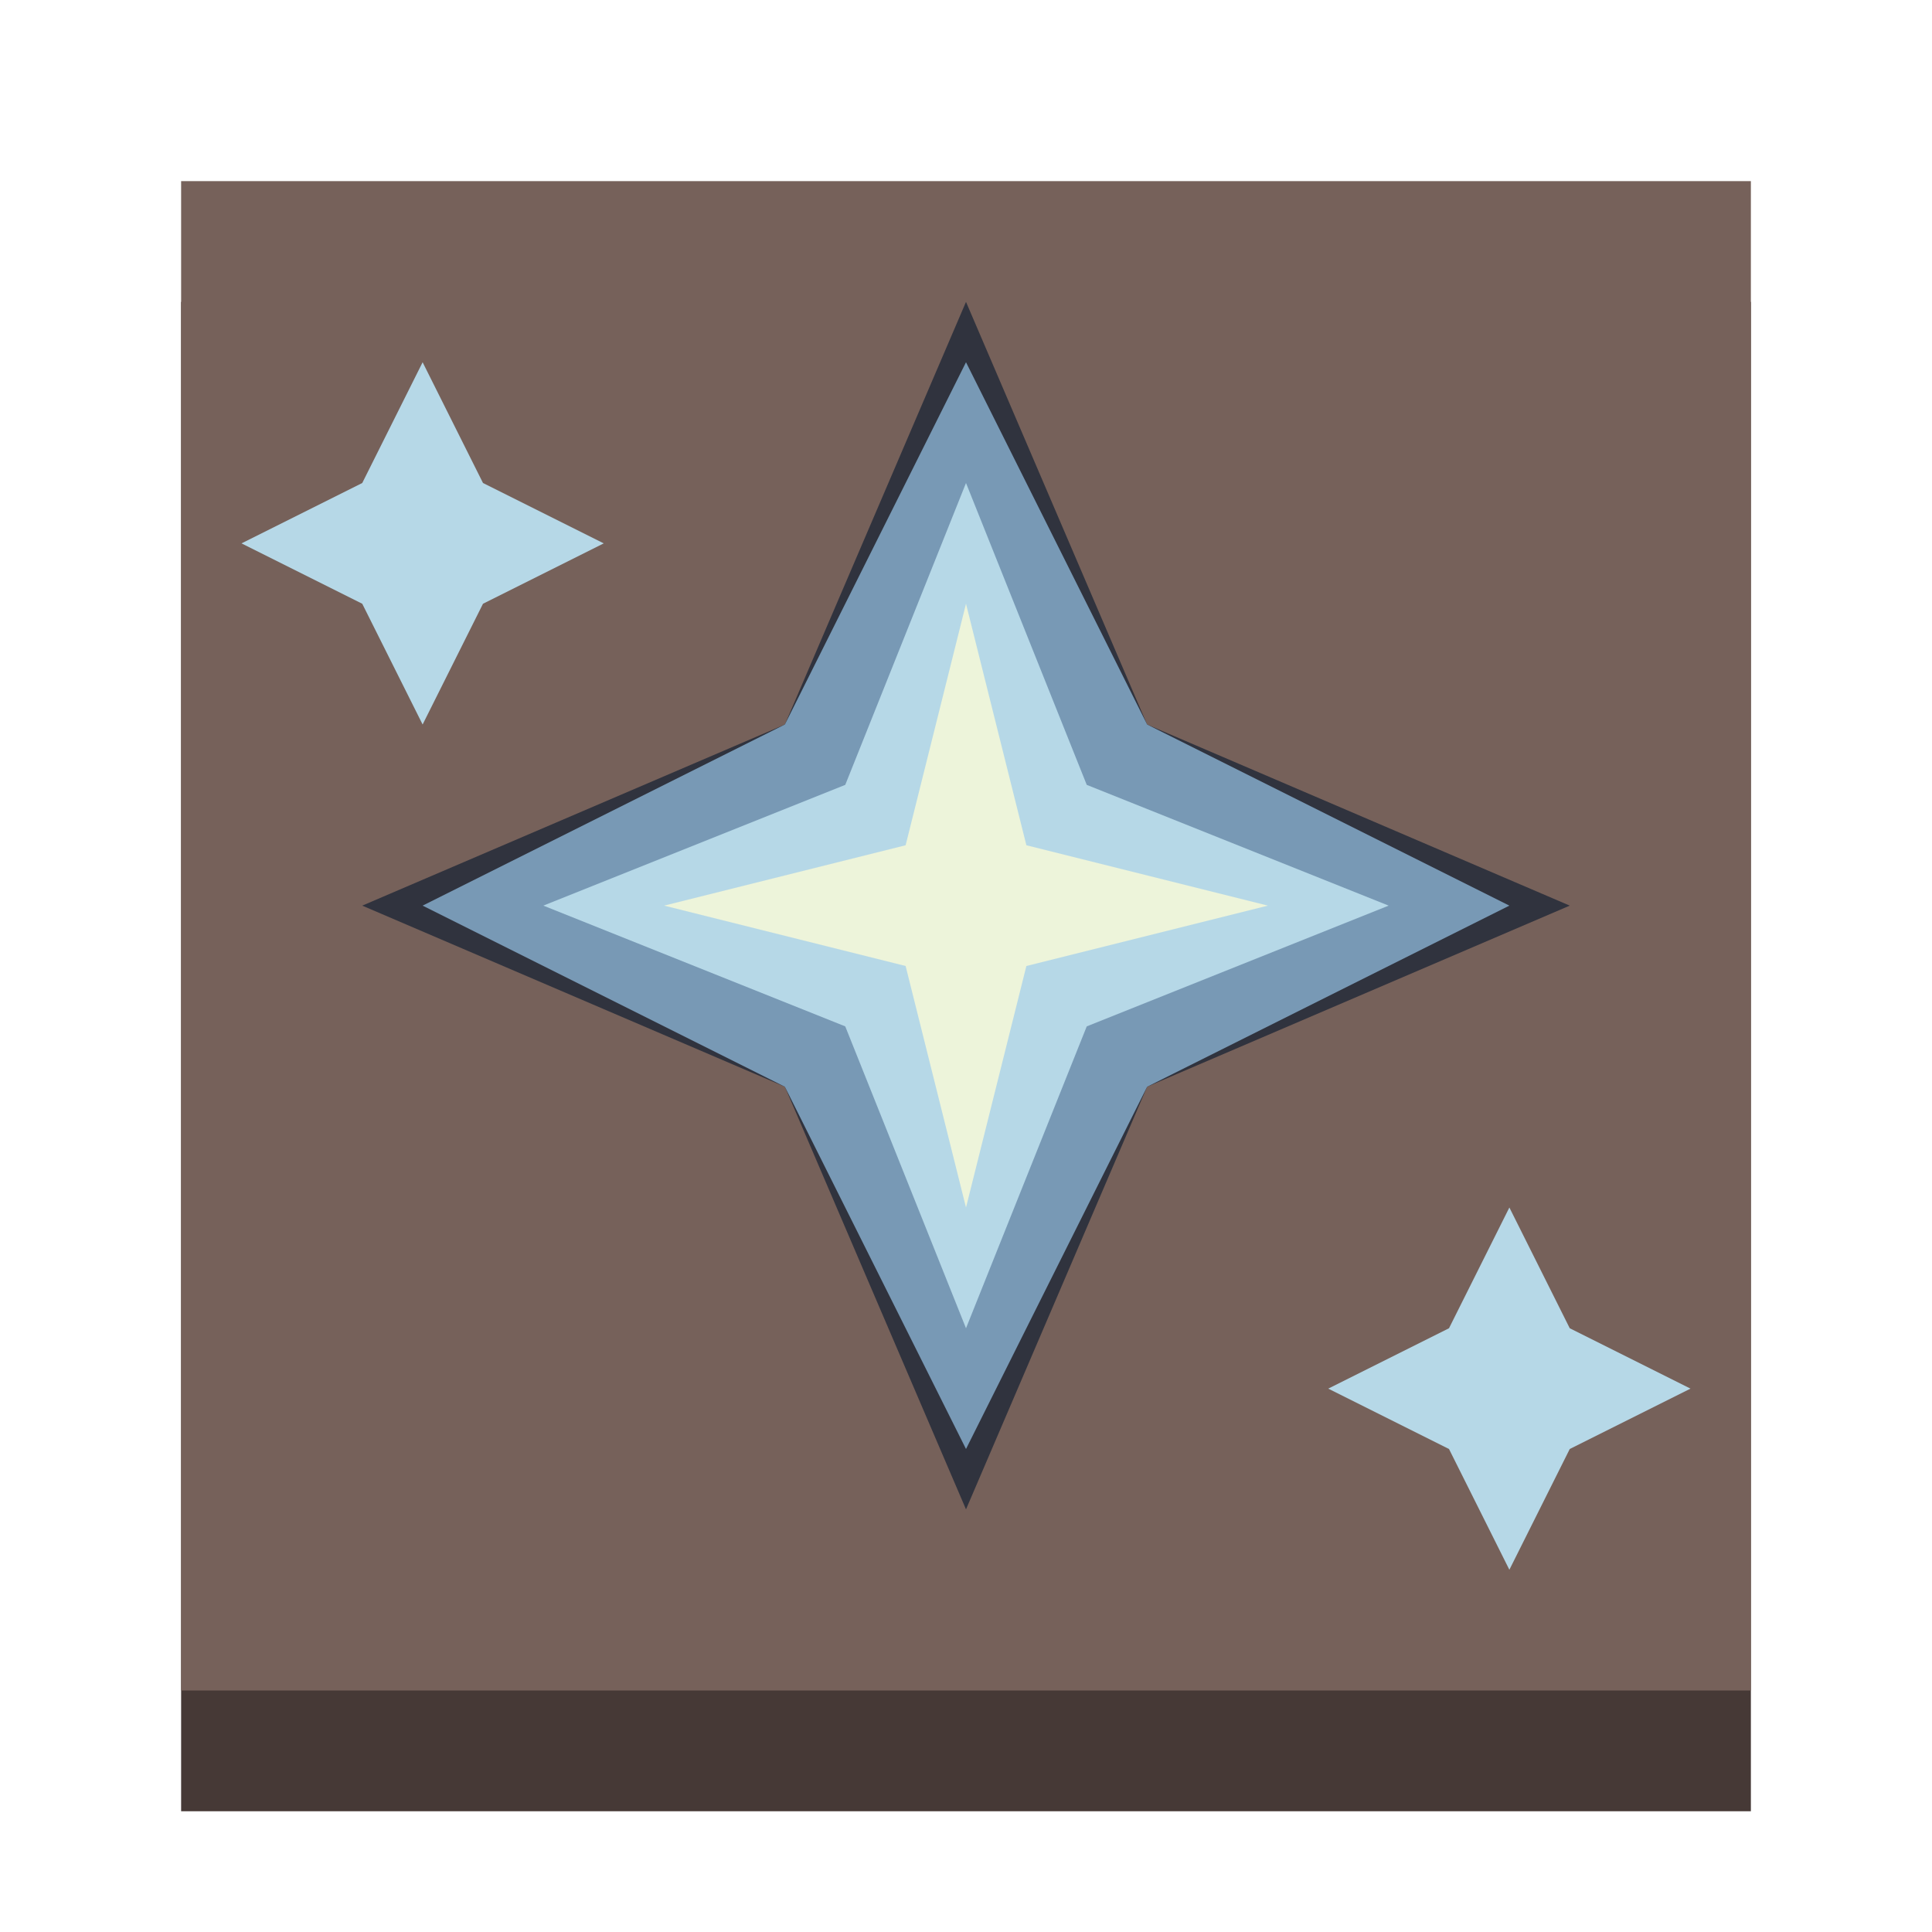
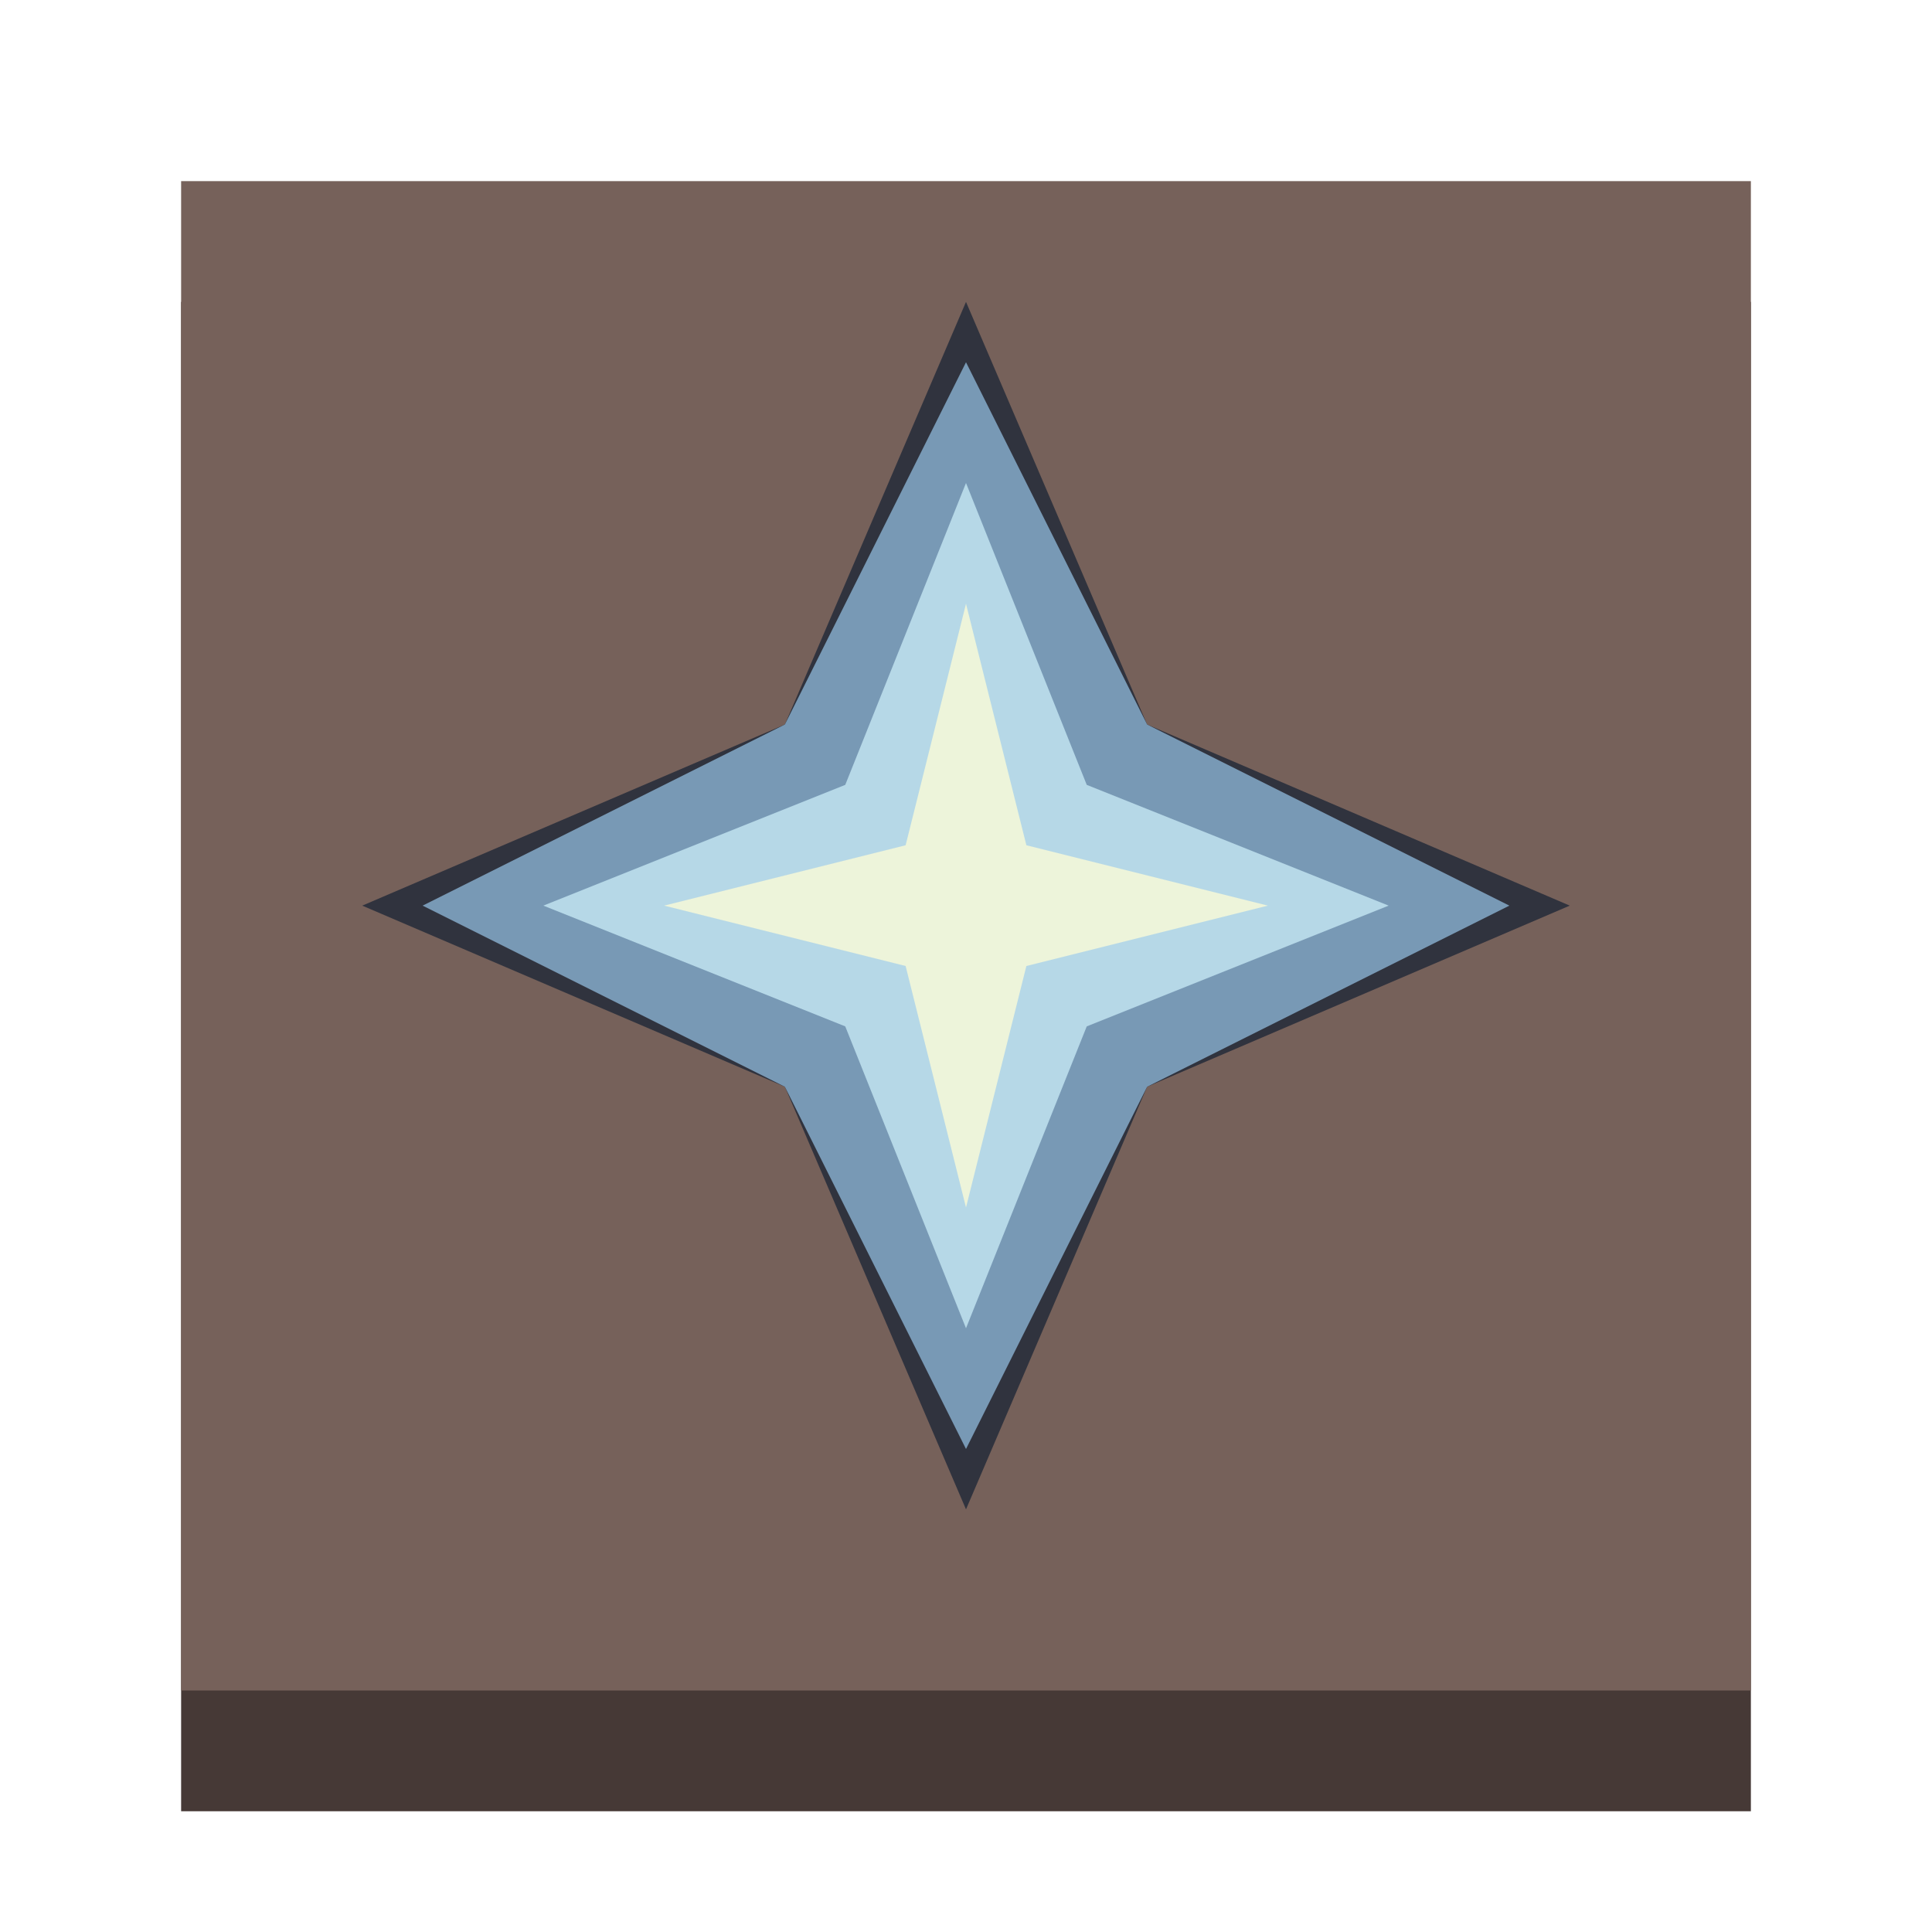
<svg xmlns="http://www.w3.org/2000/svg" viewBox="0 0 32 32">
  <path fill="#463936" d="M3 5h26v25H3z" />
  <path fill="#76615a" d="M3 3h26v25H3z" />
  <path fill="#30333e" d="m16 5 3 7 7 3-7 3-3 7-3-7-7-3 7-3z" />
  <path fill="#7899b5" d="m16 6 3 6 6 3-6 3-3 6-3-6-6-3 6-3z" />
  <path fill="#b6d8e7" d="m16 8 2 5 5 2-5 2-2 5-2-5-5-2 5-2z" />
  <path fill="#edf4da" d="m16 10 1 4 4 1-4 1-1 4-1-4-4-1 4-1z" />
-   <path fill="#b6d8e7" d="m7 6 1 2 2 1-2 1-1 2-1-2-2-1 2-1zm18 14 1 2 2 1-2 1-1 2-1-2-2-1 2-1z" />
</svg>
